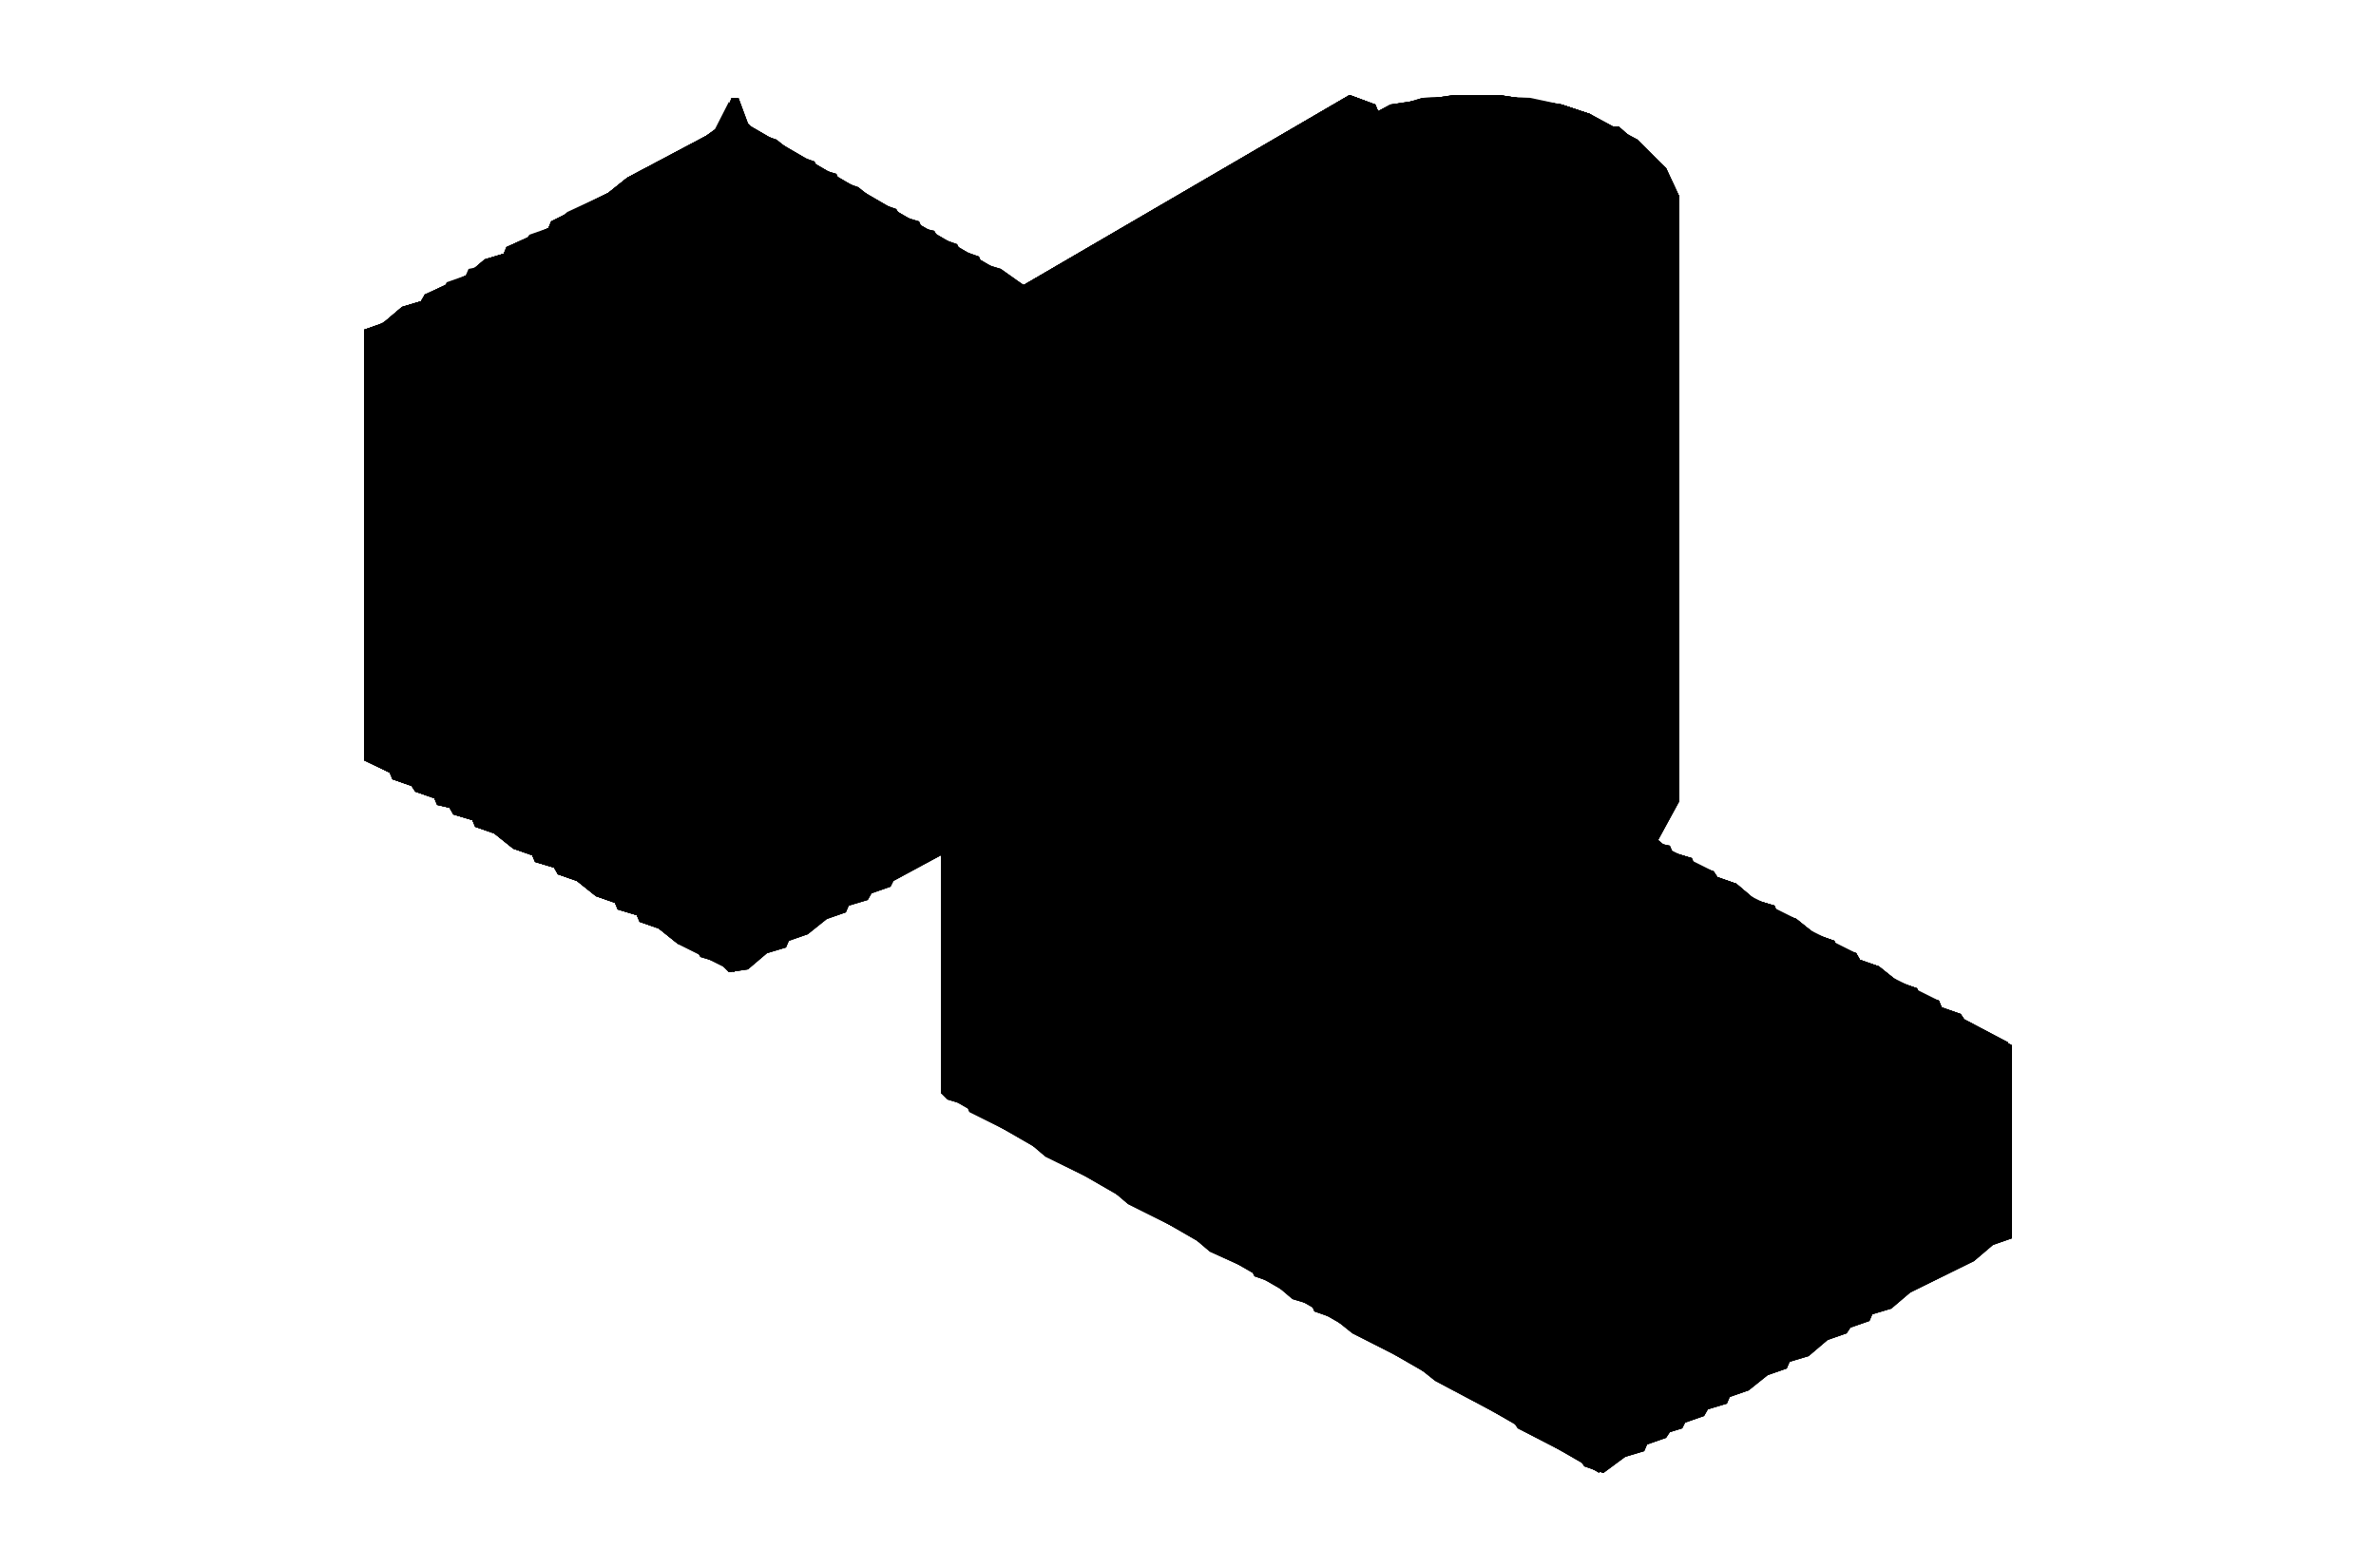
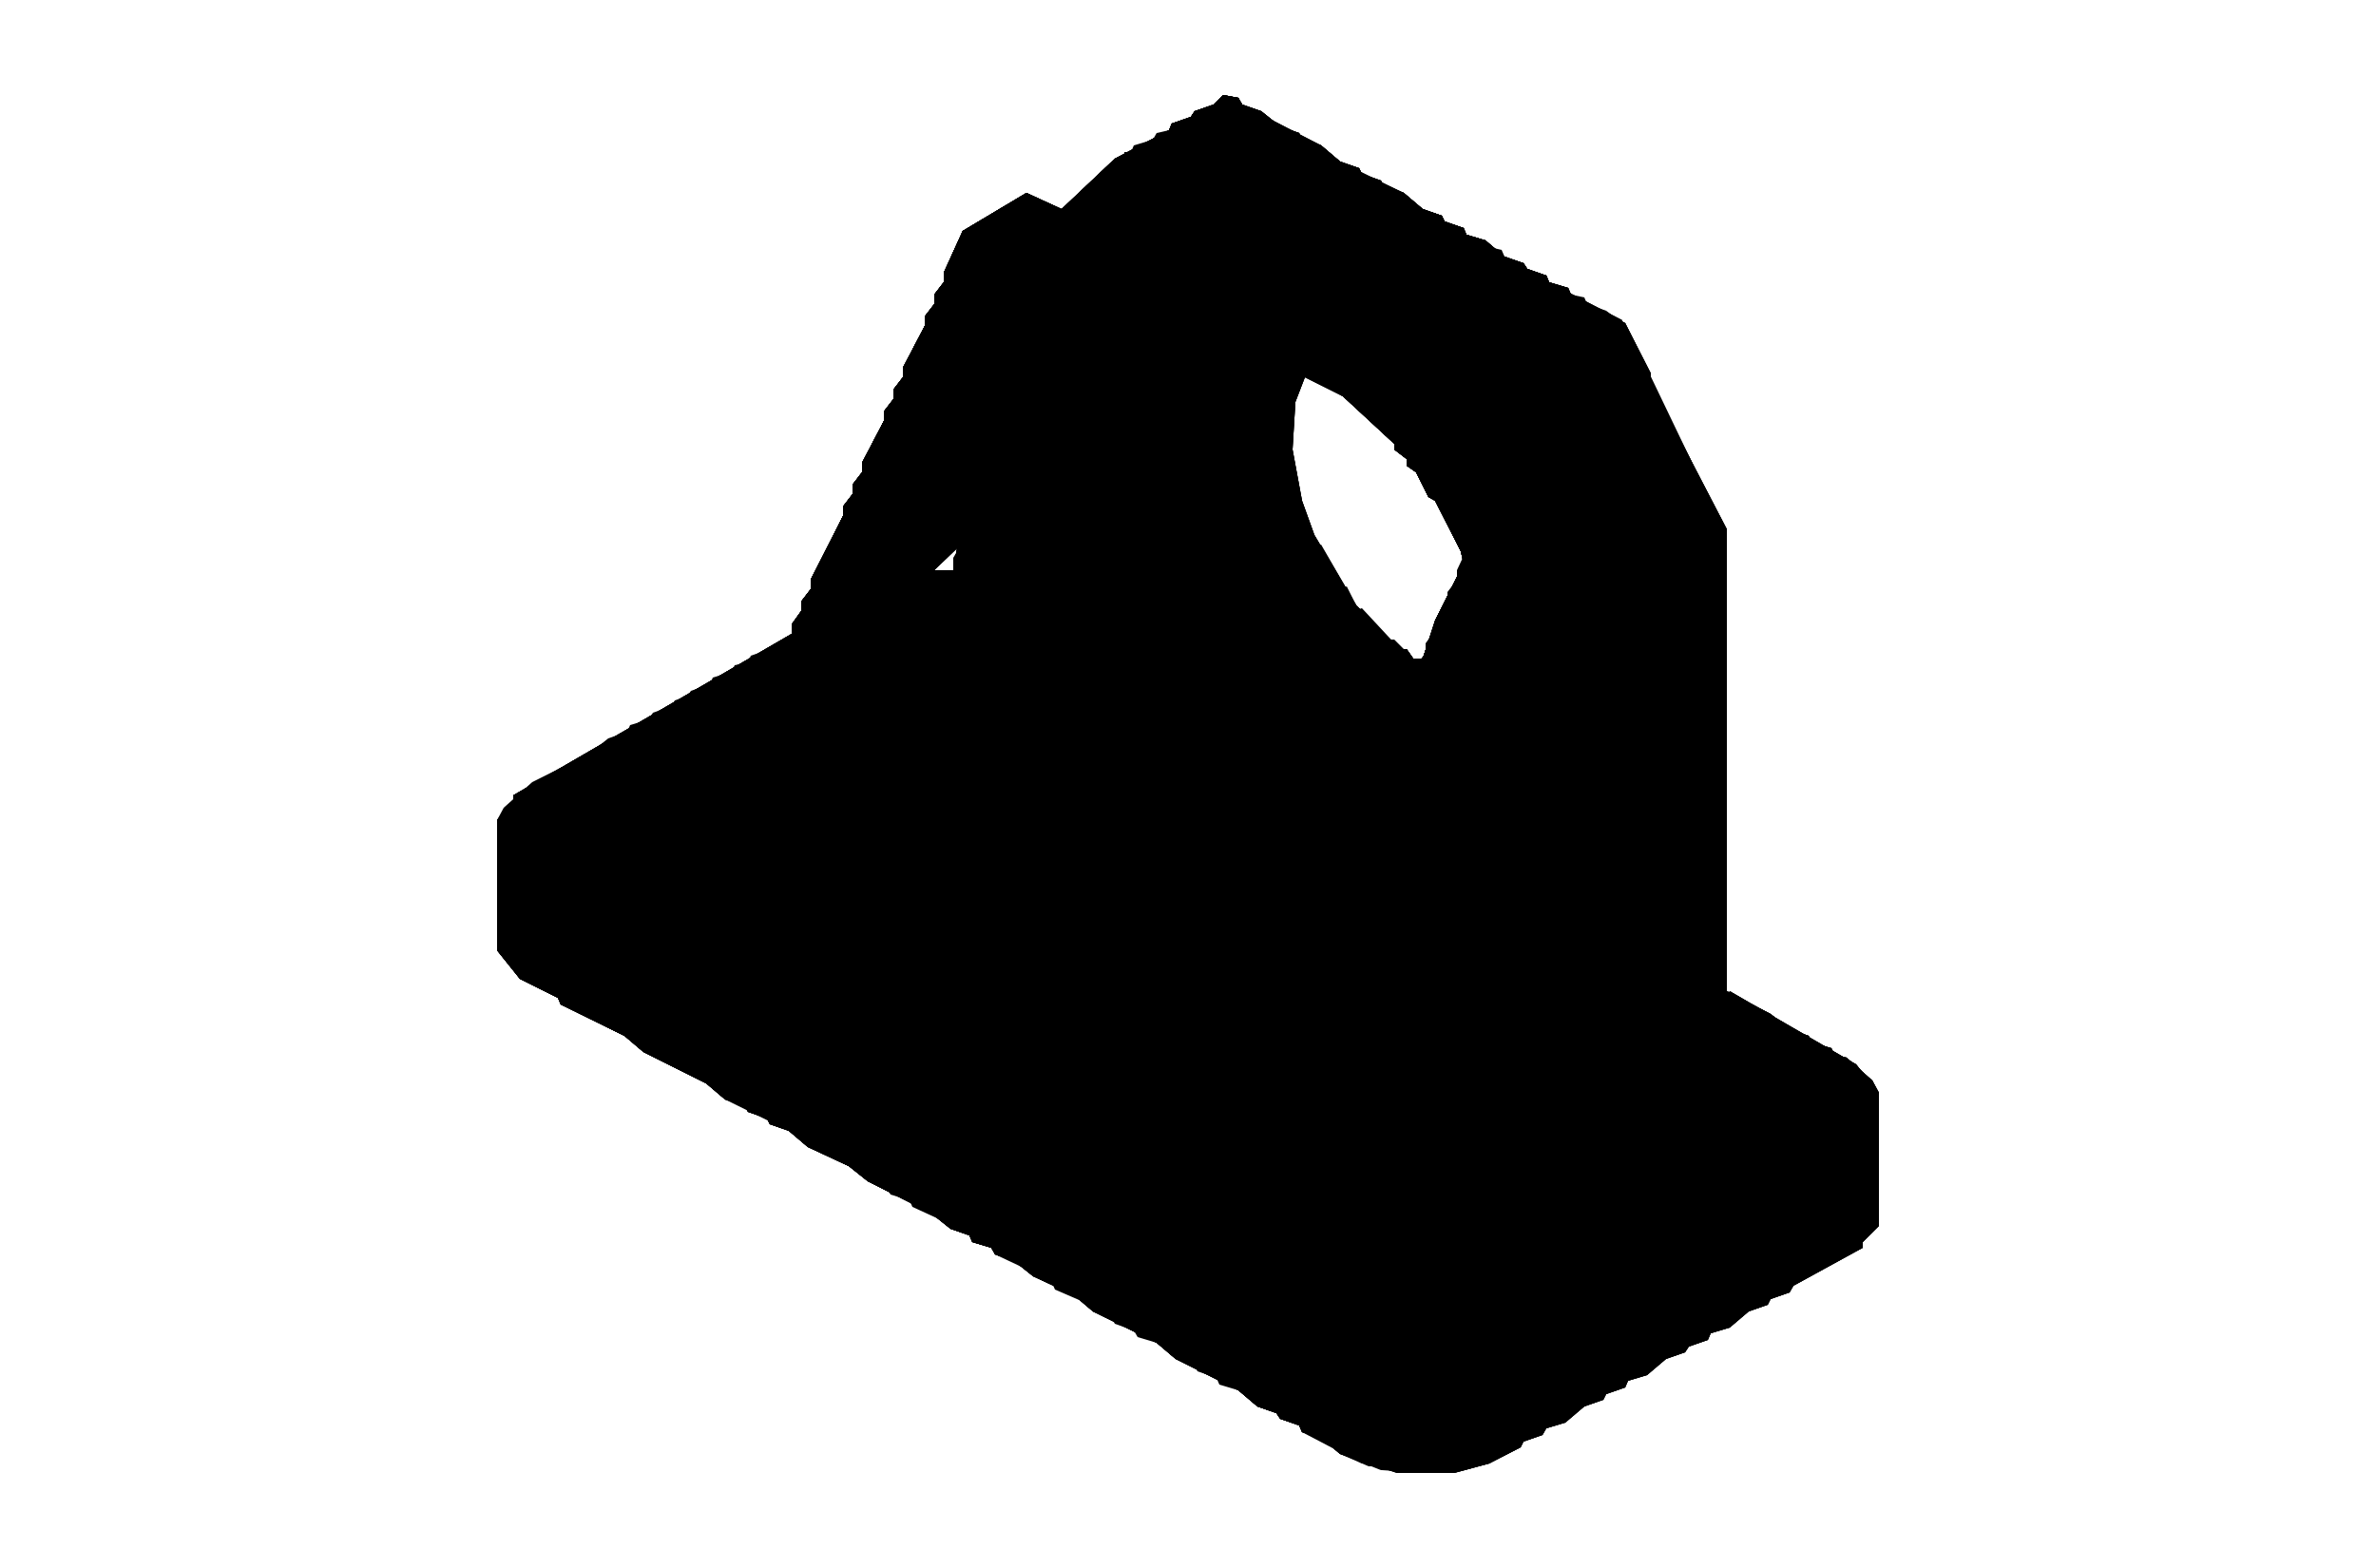
<svg xmlns="http://www.w3.org/2000/svg" viewBox="0 0 250 165">
-   <path class="art-t0" fill-rule="evenodd" d="M142 10l2.7 1 0.3 0.7 1.3-0.7 6.7-1 4.7 0 6.6 1 3 1 2 1.3 1 0 5 4.4 1.4 3 0 63.6-2.4 4.4 1.4 0.3 0.3 0.7 2 0.6 0.3 0.7 2 0.7 0.4 0.6 2 0.7 2 1.7 2 0.6 0.3 0.7 2 0.7 2 1.6 2 0.7 0.3 0.7 2 0.6 0.4 0.7 2 0.7 2 1.6 2 0.7 0.3 0.7 2 0.6 0.3 0.7 2 0.7 0.4 0.6 5 2.7 0 20.3-2 0.7-2 1.7-6.7 3.3-2 1.7-2 0.6-0.3 0.7-2 0.7-0.4 0.6-2 0.7-2 1.7-2 0.6-0.3 0.7-2 0.7-2 1.6-2 0.7-0.3 0.7-2 0.6-0.4 0.7-2 0.7-0.3 0.6-1.3 0.4-0.4 0.6-2 0.7-0.3 0.7-2 0.6-2.3 1.7-2-0.7-0.4-0.6-6.6-3.4-0.4-0.6-8.3-4.4-2-1.6-6.7-3.4-2-1.6-2-0.7-0.3-0.7-2-0.6-2-1.7-2-0.7-0.3-0.6-4.4-2-2-1.7-6.6-3.3-2-1.7-6.7-3.3-2-1.7-6-3-0.3-0.7-2-0.6-0.7-0.7 0-25-5 2.7-0.3 0.6-2 0.7-0.4 0.7-2 0.6-0.3 0.7-2 0.7-2 1.6-2 0.7-0.3 0.7-2 0.6-2 1.7-2 0.3-1-1-2-0.6-0.4-0.7-2-0.7-2-1.6-2-0.7-0.3-0.7-2-0.6-0.3-0.7-2-0.7-2-1.6-2-0.7-0.4-0.7-2-0.6-0.3-0.7-2-0.7-2-1.6-2-0.7-0.3-0.7-2-0.6-0.4-0.7-1.3-0.3-0.3-0.7-2-0.7-0.4-0.6-2-0.7-0.3-0.7-2.7-1.3 0-45.3 2-0.7 2-1.7 2-0.6 0.4-0.7 4.3-2 2-1.7 2-0.6 0.3-0.7 4.4-2 0.3-0.7 6-3 2-1.6 8.3-4.4 1.4-1 1.3-3 0.7 0 1 2.7 1 1 2 0.7 2 1.6 2 0.7 0.3 0.7 2 0.6 0.3 0.7 2 0.7 2 1.6 2 0.7 0.4 0.7 2 0.6 0.3 0.7 1.3 0.3 0.4 0.7 2 0.7 0.3 0.6 2 0.7 0.3 0.7 2 0.6 2.4 1.7z" />
-   <path class="art-t1" fill-rule="evenodd" d="M142 10l2.7 1 0.3 0.7 1.3-0.7 6.7-1 4.7 0 6.6 1 3 1 2 1.3 1 0 5 4.4 1.4 3 0 63.6-2.4 4.4 1.4 0.3 0.3 0.7 2 0.6 0.3 0.7 2 0.7 0.4 0.6 2 0.7 2 1.7 2 0.6 0.3 0.7 2 0.7 2 1.6 2 0.7 0.3 0.7 2 0.6 0.4 0.7 2 0.7 2 1.6 2 0.7 0.3 0.7 2 0.6 0.3 0.7 2 0.7 0.4 0.6 5 2.7 0 20.3-2 0.7-2 1.7-6.7 3.3-2 1.7-2 0.6-0.3 0.7-2 0.7-0.4 0.6-2 0.7-2 1.7-2 0.6-0.3 0.7-2 0.7-2 1.6-2 0.7-0.3 0.7-2 0.6-0.4 0.7-2 0.7-0.3 0.6-1.3 0.4-0.4 0.6-2 0.7-0.3 0.7-2 0.6-2.3 1.7-2-0.7-0.4-0.6-6.6-3.4-0.4-0.6-8.3-4.4-2-1.6-6.7-3.4-2-1.6-2-0.7-0.3-0.7-2-0.6-2-1.7-2-0.7-0.3-0.6-4.4-2-2-1.7-6.6-3.3-2-1.7-6.7-3.3-2-1.7-6-3-0.3-0.7-2-0.6-0.7-0.7 0-25-5 2.7-0.3 0.6-2 0.7-0.4 0.7-2 0.6-0.3 0.7-2 0.7-2 1.6-2 0.7-0.3 0.7-2 0.6-2 1.7-2 0.3-1-1-2-0.6-0.4-0.7-2-0.7-2-1.6-2-0.7-0.3-0.7-2-0.6-0.3-0.7-2-0.7-2-1.6-2-0.7-0.4-0.7-2-0.6-0.3-0.7-2-0.7-2-1.6-2-0.7-0.3-0.7-2-0.6-0.4-0.7-1.3-0.3-0.3-0.7-2-0.7-0.4-0.6-2-0.7-0.3-0.7-2.7-1.3 0-45.3 2-0.7 2-1.7 2-0.6 0.4-0.7 4.3-2 2-1.7 2-0.6 0.3-0.7 4.4-2 0.3-0.7 6-3 2-1.6 8.3-4.4 1.4-1 1.3-3 0.7 0 1 2.7 1 1 2 0.7 2 1.6 2 0.7 0.3 0.7 2 0.6 0.3 0.7 2 0.7 2 1.6 2 0.7 0.4 0.7 2 0.6 0.3 0.7 1.3 0.3 0.4 0.7 2 0.7 0.3 0.6 2 0.7 0.3 0.7 2 0.6 2.4 1.7z" />
-   <path class="art-t2" fill-rule="evenodd" d="M142 10l2.7 1 0.3 0.7 4.7-1.4 8-0.3 6.6 1 3 1 5 2.7 3 3 1.4 3 0 3.6-1.4 3-4.6 4-1.7 0.4-2 1.3-7.3 1.7-0.4-14.7-43 25 0 60 5.7-3 0.3-0.7 2-0.6 2-1.7 2-0.7 0.4-0.6 2-0.7 0.3-0.7 2-0.6 2-1.7 2-0.7 0.3-0.6 2-0.7 2-1.7 2-0.6 0.4-0.7 2-0.7 0.3-0.6 2-0.7 2-1.7 2-0.6 0.3-0.7 2-0.7 0.4-0.6 2-0.7 2-1.7 1.3-0.3 1 1 6 3 0.3 0.7 2 0.6 0.4 0.7 2 0.7 0.3 0.6 2 0.7 2 1.7 2 0.6 0.3 0.7 2 0.7 0.4 0.6 2 0.7 2 1.7 2 0.6 0.3 0.7 2 0.7 2 1.6 2 0.7 0.3 0.7 2 0.6 0.4 0.7 2 0.7 2 1.6 2 0.7 0.3 0.7 2 0.6 0.3 0.7 7 3.7 0 0.6-1.6 0.7-0.4 0.7-2 0.6-0.3 0.7-2 0.7-2 1.6-2 0.7-0.3 0.7-2 0.6-0.4 0.7-2 0.7-2 1.6-2 0.7-0.3 0.7-2 0.6-0.3 0.7-2 0.7-2 1.6-2 0.7-0.4 0.7-2 0.6-2 1.7-2 0.7-0.3 0.6-2 0.7-0.3 0.7-6.4 3.3 0 20-69.3-40 0-42.3-4-2.4 0.3-2 1.4-1.6 2.3 0.3 0-22-21.7 12.3 0 45-6-3-2-1.6-2-0.7-0.3-0.7-2-0.6-0.3-0.7-2-0.7-2-1.6-2-0.7-0.4-0.7-2-0.6-0.3-0.7-2-0.7-2-1.6-2-0.7-0.3-0.7-2-0.6-0.4-0.7-1.3-0.3-0.3-0.7-2-0.7-0.4-0.6-2-0.7-0.3-0.7-2.7-1.3 0-45.3 2-0.7 2-1.7 2-0.6 0.4-0.7 4.3-2 2-1.7 2-0.6 0.3-0.7 4.4-2 0.3-0.7 6-3 2-1.6 8.3-4.4 1.4-1 1.3-3 0.7 1 2 13.4 0 1-2.4 0.3 0 10.3 1 0 1.4-0.6 0-10 2-0.7 1.6-1.7-0.3-2.6-4-7.4 28.7 16.7zM140.3 52.7l2 0 2.7 2 0.7 4.6-1 4-2 3.7-3 3.3-4.4 2-2.6-0.3-1.4-1.3-1-3 1-6 3-5 3.4-3zM161.7 101.3l-4 1-2.4 1.4-2 2.6 0 2.4 2 2.6 2.4 1.4 3.6 1 2.7 0 0-12.4z" />
-   <path class="art-t3" fill-rule="evenodd" d="M142 10l2.7 1 0.3 0.7 4.7-1.4 8-0.3 6.6 1 3 1 5 2.7 3 3 1.4 3 0 3.6-1.4 3-4.6 4-1.7 0.4-2 1.3-7.3 1.7-0.4-14.7-43 25 0 60 5.7-3 0.3-0.7 2-0.6 2-1.7 2-0.7 0.4-0.6 2-0.7 0.3-0.7 2-0.6 2-1.7 2-0.7 0.3-0.6 2-0.7 2-1.7 2-0.6 0.4-0.7 2-0.7 0.3-0.6 2-0.7 2-1.7 2-0.6 0.3-0.7 2-0.7 0.4-0.6 2-0.7 2-1.7 1.3-0.3 1 1 6 3 0.3 0.7 2 0.6 0.4 0.7 2 0.7 0.3 0.6 2 0.7 2 1.7 2 0.6 0.3 0.7 2 0.7 0.4 0.6 2 0.7 2 1.7 2 0.6 0.3 0.7 2 0.7 2 1.6 2 0.7 0.3 0.7 2 0.6 0.4 0.7 2 0.7 2 1.6 2 0.7 0.3 0.7 2 0.6 0.3 0.7 7 3.7 0 0.6-1.6 0.7-0.4 0.7-2 0.6-0.3 0.7-2 0.7-2 1.6-2 0.7-0.3 0.7-2 0.6-0.4 0.7-2 0.7-2 1.6-2 0.7-0.3 0.7-2 0.6-0.3 0.7-2 0.7-2 1.6-2 0.7-0.4 0.7-2 0.6-2 1.7-2 0.7-0.3 0.6-2 0.7-0.3 0.7-6.4 3.3 0 20-69.3-40 0-42.3-4-2.4 0.3-2 1.4-1.6 2.3 0.3 0-22-21.7 12.3 0 45-6-3-2-1.6-2-0.7-0.3-0.7-2-0.6-0.3-0.7-2-0.7-2-1.6-2-0.7-0.4-0.7-2-0.6-0.3-0.7-2-0.7-2-1.6-2-0.7-0.3-0.7-2-0.6-0.4-0.7-1.3-0.3-0.3-0.7-2-0.7-0.4-0.6-2-0.7-0.3-0.7-2.7-1.3 0-45.3 2-0.7 2-1.7 2-0.6 0.4-0.7 4.3-2 2-1.7 2-0.6 0.3-0.7 4.4-2 0.3-0.7 6-3 2-1.6 8.3-4.4 1.4-1 1.3-3 0.3 15.7-1 0 0 10.3 2 0 1.4-0.6 0-10 2-0.7 1.6-1.7-0.3-2.6-4-7.4 28.7 16.7zM140.3 52.7l2.7 1 2.3 2 0.4 3.6-1 4-2 3.7-3 3.3-3 1.7-3 0.3-0.4-0.6-1.3-0.4-1.3-2-0.4-3.3 1-4.3 3-5 3.4-3zM161.7 101.3l-4 1-3.7 2.7-0.7 1.3 0 2.4 0.7 1.3 2.3 2 3.4 1.3 8.3 0 0-11.6z" />
-   <path class="art-t4" fill-rule="evenodd" d="M142 10l2.7 1 0.3 0.7 4.7-1.4 8-0.3 6.6 1 3 1 5 2.7 3 3 1.4 3 0 3.6-1.4 3-4.6 4-1.7 0.4-2 1.3-7.3 1.7-0.4-14.7-43 25 0 60 5.7-3 0.3-0.7 2-0.6 2-1.7 2-0.7 0.4-0.6 2-0.7 0.3-0.7 2-0.6 2-1.7 2-0.7 0.3-0.6 2-0.7 2-1.7 2-0.6 0.4-0.7 2-0.7 0.3-0.6 2-0.7 2-1.7 2-0.6 0.3-0.7 2-0.7 0.4-0.6 2-0.7 2-1.7 1.3-0.3 1 1 6 3 0.3 0.7 2 0.6 0.4 0.7 2 0.7 0.3 0.6 2 0.7 2 1.7 2 0.6 0.3 0.7 2 0.7 0.4 0.6 2 0.7 2 1.7 2 0.6 0.3 0.7 2 0.7 2 1.6 2 0.7 0.3 0.7 2 0.6 0.4 0.7 2 0.7 2 1.6 2 0.7 0.3 0.7 2 0.6 0.3 0.7 7 3.7 0 0.6-1.6 0.7-0.4 0.7-2 0.6-0.3 0.7-2 0.7-2 1.6-2 0.7-0.3 0.7-2 0.6-0.4 0.7-2 0.7-2 1.6-2 0.7-0.3 0.7-2 0.6-0.3 0.7-2 0.7-2 1.6-2 0.7-0.4 0.7-2 0.6-2 1.7-2 0.7-0.3 0.6-2 0.7-0.3 0.7-6.4 3.3 0 20-69.3-40 0-43-4-2.3 0.7-2 1-1 1.3 0 1 0.6 0-22.3-21.7 12.3 0 45-6-3-2-1.6-2-0.7-0.3-0.7-2-0.6-0.3-0.7-2-0.7-2-1.6-2-0.7-0.4-0.7-2-0.6-0.3-0.7-2-0.7-2-1.6-2-0.7-0.3-0.7-2-0.6-0.4-0.7-1.3-0.3-0.3-0.7-2-0.7-0.4-0.6-2-0.7-0.3-0.7-2.7-1.3 0-45.3 2-0.7 2-1.7 2-0.6 0.4-0.7 4.3-2 2-1.7 2-0.6 0.3-0.7 4.4-2 0.3-0.7 6-3 2-1.6 8.3-4.4 1.4-1 1.3-3 0.3 0.4-2.3 13.6 0 1.4 0.7 0 0 10.3 0.6 0.3 2 0 1.4-0.6 0-10 2-0.7 1.6-1.7-0.3-2.6-4-7.4 28.7 16.7zM137.7 53.7l8 4.3 0 1.3-1 4-3 5-3 2.7-3.7 1.3-4-2.3-0.7-4 0.7-3.3 1.7-3.7 1.6-1.7 0-0.6zM161.7 101.3l-4 1-3.7 2.7-0.7 1.3 0 2.4 0.7 1.3 2.3 2 5 1.7 5.4 0 3-0.7 0.3-10.7-3.7-1z" />
-   <path class="art-t5" fill-rule="evenodd" d="M142 10l2.7 1 0.3 0.7 1.3-0.7 6.7-1 8 0.3 3.3 0.7 3 1 2 1.3 1 0 5 4.4 1.4 3-0.4 4.6-1 2-4.6 4-1.7 0.4-2 1.3-7.3 1.7-0.4-14.7-1.6 1.3-2 0.7-0.4 0.7-2 0.6-0.3 0.7-1.3 0.3-0.4 0.7-2 0.7-0.3 0.6-2 0.7-0.3 0.7-2 0.6-2 1.7-6.7 3.3-2 1.7-6.7 3.3-2 1.7-4.3 2-2 1.7-2 0.6-0.3 0.7-17.7-10 0 10-21.3 12.3-1 0-0.4-0.6-2-0.7-0.3-0.7-2-0.6-2-1.7-2-0.7-0.3-0.6-2-0.7-2-1.7-2-0.6-0.4-0.7-2-0.7-0.3-0.6-2-0.7-2-1.7-2-0.6-0.3-0.7-2-0.7-0.4-0.6-2-0.7-0.3-0.7-1.3-0.3-0.4-0.7-2-0.6-0.3-0.7-5.7-3 3.7-2 0.3-0.7 2-0.6 0.4-0.7 2-0.7 0.3-0.6 2-0.7 0.3-0.7 1.4-0.3 0.3-0.7 2-0.6 0.3-0.7 2-0.7 0.4-0.6 2-0.7 2-1.7 4.3-2 2-1.6 8.3-4.4 1.4-1 1.3-3 0.3 0.4-2.3 13.6 0 11.4 1.3 0.6 2 0 1.4-0.6 0-10 2-0.7 1.6-1.7-0.3-2.6-4-7.4 28.7 16.7zM136.3 54.7l9 5-0.6 3.6-2 3.7-3 3.3-3 1.7-6-3.3-0.4-1 1-6 2-3.7zM96.7 66.7l2.3 1.3 0 4-4-2.3 0.7-2zM159.3 80l6 3 2 1.7 2 0.6 0.4 0.7 2 0.7 0.3 0.6 2 0.7 0.3 0.7 6 3 0.4 0.6 2 0.7 0.3 0.7 6 3 0.3 0.6 6 3 0.4 0.7 2 0.7 0.3 0.6 6 3 0.3 0.7 2 0.7 0.4 0.6 4.6 2.4 0 0.6-6.3 3.4-2 1.6-2 0.7-0.3 0.7-2 0.6-0.4 0.7-2 0.7-2 1.6-2 0.7-0.3 0.7-2 0.6-0.3 0.7-2 0.7-0.4 0.6-3.6 1.7-0.4 0.7-2 0.6-0.3 0.7-3.7 1.7-0.3 0.6-2 0.7-0.3 0.7-2 0.6-2 1.7-2.7 1-51.3-29.7 0-0.6 0.6 0 0.4-0.7 6.6-3.3 2-1.7 6.7-3.3 2-1.7 4.3-2 0.4-0.7 8.3-4.3 0.3-0.7 8.4-4.3zM161.7 101.3l-4 1-3.7 2.7-0.7 1.3 0 2.4 2 2.6 4.4 2 7 0.4 3-0.7 2.6-1.3 1.7-1.7 0-5-1.3-1.3-4.4-2z" />
-   <path class="art-t6" fill-rule="evenodd" d="M76.7 10.7l0.3 1-1.7 4.3-2 8.3-1 0.4-1-1.4 0-2zM133.7 57.7l10.6 6-1.6 3.3-3 3.3-2.7-1.3-0.3-0.7-2-0.6-0.4-0.7-2-0.7-0.3-0.6-1.3-0.4 0.6-3.6zM96.7 66.7l2.3 1.3 0 3-3.7-2 0.4-1.3z" />
-   <path class="art-edge" d="M142 10l2.7 1 0.3 0.7 1.3-0.7 6.7-1 4.7 0 6.6 1 3 1 2 1.3 1 0 5 4.4 1.4 3 0 63.6-2.4 4.4 1.4 0.3 0.3 0.7 2 0.6 0.3 0.7 2 0.7 0.4 0.6 2 0.7 2 1.7 2 0.6 0.3 0.7 2 0.7 2 1.6 2 0.7 0.3 0.7 2 0.6 0.4 0.7 2 0.7 2 1.6 2 0.7 0.3 0.7 2 0.6 0.3 0.7 2 0.7 0.4 0.6 5 2.7 0 20.3-2 0.7-2 1.7-6.7 3.3-2 1.7-2 0.6-0.3 0.7-2 0.7-0.4 0.6-2 0.7-2 1.7-2 0.6-0.3 0.7-2 0.7-2 1.6-2 0.7-0.3 0.7-2 0.6-0.4 0.7-2 0.7-0.3 0.6-1.3 0.4-0.4 0.6-2 0.7-0.3 0.7-2 0.6-2.3 1.7-2-0.7-0.4-0.6-6.6-3.4-0.4-0.6-8.3-4.4-2-1.6-6.7-3.4-2-1.6-2-0.7-0.3-0.7-2-0.6-2-1.7-2-0.7-0.3-0.6-4.4-2-2-1.7-6.6-3.3-2-1.7-6.7-3.3-2-1.7-6-3-0.3-0.7-2-0.6-0.7-0.7 0-25-5 2.7-0.3 0.6-2 0.7-0.4 0.7-2 0.6-0.3 0.7-2 0.7-2 1.6-2 0.7-0.3 0.7-2 0.6-2 1.7-2 0.3-1-1-2-0.6-0.4-0.7-2-0.7-2-1.6-2-0.7-0.3-0.7-2-0.6-0.3-0.7-2-0.7-2-1.6-2-0.7-0.4-0.7-2-0.6-0.3-0.7-2-0.7-2-1.6-2-0.7-0.3-0.7-2-0.6-0.4-0.7-1.3-0.3-0.3-0.7-2-0.7-0.4-0.6-2-0.7-0.3-0.7-2.7-1.3 0-45.3 2-0.7 2-1.7 2-0.6 0.4-0.7 4.3-2 2-1.7 2-0.6 0.3-0.7 4.4-2 0.3-0.7 6-3 2-1.6 8.3-4.4 1.4-1 1.3-3 0.7 0 1 2.7 1 1 2 0.7 2 1.6 2 0.7 0.3 0.7 2 0.6 0.3 0.7 2 0.7 2 1.6 2 0.7 0.4 0.7 2 0.6 0.3 0.7 1.3 0.3 0.4 0.7 2 0.7 0.3 0.6 2 0.7 0.3 0.7 2 0.6 2.4 1.7z" />
+   <path class="art-t0" fill-rule="evenodd" d="M128.7 10l1.6 0.3 0.4 0.7 2 0.7 2 1.6 2 0.7 0.3 0.7 2 0.6 2 1.7 2 0.7 0.3 0.6 2 0.7 0.4 0.7 2 0.6 2 1.7 2 0.7 0.3 0.6 2 0.7 0.3 0.7 2 0.6 2 1.7 2 0.7 0.4 0.6 2 0.7 0.3 0.7 2 0.6 0.3 0.7 5.7 3 2.7 5.3 0 1 8 15.4 0 48.6 4.6 2.4 2 1.6 2 0.7 0.4 0.7 2 0.6 0.3 0.7 1.3 0.3 2.7 2.4 0.7 1.3 0 14-1.7 1.7 0 0.6-7.3 4-0.4 0.7-2 0.7-0.3 0.6-2 0.7-2 1.7-2 0.6-0.3 0.7-2 0.7-0.4 0.6-2 0.7-2 1.7-2 0.6-0.3 0.7-2 0.7-0.3 0.6-2 0.7-2 1.7-2 0.6-0.4 0.7-2 0.7-0.3 0.6-3.3 1.7-3.7 1-6 0-6-2-2-1.7-2-0.6-0.3-0.7-2-0.7-0.4-0.6-2-0.7-2-1.7-6.6-3.3-2-1.7-6.7-3.3-2-1.7-4.3-2-2-1.6-2-0.7-0.4-0.7-2-0.6-0.3-0.7-2-0.7-2-1.6-6.7-3.4-2-1.6-4.3-2-2-1.7-2-0.7-0.3-0.6-2-0.7-0.4-0.7-2-0.6-2-1.7-6.6-3.3-2-1.7-6.7-3.3-0.3-0.7-4-2-2.4-3 0-13.7 1.7-2 0-0.6 29.3-17 0-1 1-1.4 0-1 1-1.3 0-1 3.4-6.7 0-1 1-1.3 0-1 1-1.3 0-1 2.3-4.4 0-1 1-1.3 0-1 1-1.3 0-1 2.3-4.4 0-1 1-1.3 0-1 1-1.3 0-1 2-4.4 6.7-4 3.7 1.7 5.6-5.3 5.7-3 0.3-0.7 2-0.7 0.4-0.6 2-0.7zM137.3 39.7l-1 2.6-0.3 5 1 5.4 1.3 3.6 4.4 7.4 4.6 4.6 0.7 0 0.7 1 1 0 1.3-4 3-6-0.3-1.3-2.7-5.3-0.7-0.4-1.3-2.6-1-0.7 0-0.7-1.3-1 0-0.6-5.4-5zM100.7 57.7l-2.4 2.3 2 0z" />
+   <path class="art-t1" fill-rule="evenodd" d="M128.7 10l1.6 0.3 0.4 0.7 2 0.7 2 1.6 2 0.7 0.3 0.7 2 0.6 2 1.7 2 0.7 0.3 0.6 2 0.7 0.4 0.7 2 0.6 2 1.7 2 0.7 0.3 0.6 2 0.7 0.3 0.7 2 0.6 2 1.7 2 0.7 0.4 0.6 2 0.7 0.3 0.7 2 0.6 0.3 0.7 5.7 3 2.7 5.3 0 1 8 15.4 0 48.6 4.6 2.4 2 1.6 2 0.7 0.4 0.7 2 0.6 0.3 0.7 1.3 0.3 2.7 2.4 0.7 1.3 0 14-1.7 1.7 0 0.6-7.3 4-0.4 0.7-2 0.7-0.3 0.6-2 0.7-2 1.7-2 0.6-0.3 0.7-2 0.7-0.4 0.6-2 0.7-2 1.7-2 0.6-0.3 0.7-2 0.7-0.3 0.6-2 0.7-2 1.7-2 0.6-0.4 0.7-2 0.7-0.3 0.6-3.3 1.7-3.7 1-6 0-6-2-2-1.7-2-0.6-0.3-0.7-2-0.7-0.4-0.6-2-0.7-2-1.7-6.6-3.3-2-1.7-6.7-3.3-2-1.7-4.3-2-2-1.6-2-0.7-0.4-0.7-2-0.6-0.3-0.7-2-0.7-2-1.6-6.7-3.4-2-1.6-4.3-2-2-1.7-2-0.7-0.3-0.6-2-0.7-0.4-0.7-2-0.6-2-1.7-6.6-3.3-2-1.7-6.7-3.3-0.3-0.7-4-2-2.4-3 0-13.7 1.7-2 0-0.6 29.3-17 0-1 1-1.4 0-1 1-1.3 0-1 3.4-6.7 0-1 1-1.3 0-1 1-1.3 0-1 2.3-4.4 0-1 1-1.3 0-1 1-1.3 0-1 2.3-4.4 0-1 1-1.3 0-1 1-1.3 0-1 2-4.4 6.7-4 3.7 1.7 5.6-5.3 5.7-3 0.3-0.7 2-0.7 0.4-0.6 2-0.7zM137.3 39.7l-1 2.6-0.3 5 1 5.4 1.3 3.6 4.4 7.4 4.6 4.6 0.7 0 0.7 1 1 0 1.3-4 3-6-0.3-1.3-2.7-5.3-0.7-0.4-1.3-2.6-1-0.7 0-0.7-1.3-1 0-0.6-5.4-5zM100.7 57.7l-2.4 2.3 2 0z" />
+   <path class="art-t2" fill-rule="evenodd" d="M128.7 10l1.6 0.3 0.4 0.7 2 0.7 2 1.6 2 0.7 0.3 0.7 2 0.6 2 1.7 2 0.7 0.3 0.6 2 0.7 0.4 0.7 2 0.6 2 1.7 2 0.7 0.3 0.6 2 0.7 0.3 0.7 2 0.6 2 1.7 2 0.7 0.4 0.6 2 0.7 0.3 0.7 2 0.6 0.3 0.7 5.7 3 10.7 22.3-11 6.4 0 49.6 10.6-6 0.7-2 13.3 7.7 2.4 3 0 2.7-0.7 1.3-2.7 2.3-4.3 2-2 1.7-6.7 3.3-0.3 0.7-8.3 4.3-0.4 0.7-6 3-0.3 0.7-2 0.6-0.3 0.7-3.7 1.7-0.3 0.6-3.4 1.7-6.3 1 0 11-4.7-0.3-4.3-1.7-2-1.7-2-0.6-0.3-0.7-2-0.7-0.4-0.6-2-0.7-2-1.7-6.6-3.3-2-1.7-6.7-3.3-2-1.7-4.3-2-2-1.6-2-0.7-0.4-0.7-2-0.6-0.3-0.7-2-0.7-2-1.6-6.7-3.4-2-1.6-4.3-2-2-1.7-2-0.7-0.3-0.6-2-0.7-0.4-0.7-2-0.6-2-1.7-6.6-3.3-2-1.7-6.7-3.3-0.3-0.7-4-2-2.4-3 0-13.7 1.7-2 0-0.6 29.3-17 0-1 1-1.4 0-1 1-1.3 0-1 3.4-6.7 0-1 1-1.3 0-1 1-1.3 0-1 2.3-4.4 0-1 1-1.3 0-1 1-1.3 0-1 2.3-4.4 0-1 1-1.3 0-1 1-1.3 0-1 2-4.4 6.7-4 3.7 1.7 5.6-5.3 5.7-3 0.3-0.7 2-0.7 0.4-0.6 2-0.7zM116.7 21l-1.7 2 0 1.7-1.3 0.3-0.4 0.7-2 0.6-0.3 0.7-1.3 0.3-1.7 1.4 0 1-2.3 4.3 0 1-1 1.3 0 1-1 1.4-2 5.6-1.4 2 0 1-1 1.4-2 5.6-1.3 2 0 1-1 1.4-2 5.6-1.3 2 0 1-1 1.4 0 1-1 1.3-2 5.7-1.4 2 0 1-3 6 0 1-2.3 4.3-0.3 9.3 34.6-20 0-9 1 0.4 0.4-0.7 3-1.3-0.7-3.7-2-0.3-1.7 1.3 0-40.3 0.7 0.3 3.7-2.3-0.4-3.4zM121.7 23.3l-0.4 1 0.7 0zM129.3 38l-4.3 2 0 0.7-2.3 2.6-1 3.7 0.3 9 3 8.7 6.3-3.7-2.3-5.7-1.3-7.6 0.6-6.4 1.7-3zM135.7 39.3l-3.4 3.4-1 3.3 0 5.7 1.7 6.3 1 2 0.7 0 0.3-0.7 4-2 3.7 6.4 4.6 4.6 0.7 0 0.7 1 1 0 1.3-4 3-6-0.3-1.3-2.7-5.3-0.7-0.4-1.3-2.6-1-0.7 0-0.7-1.3-1 0-0.6-5.4-5-4-2.4zM155.7 43.3l-1.4 1-0.6 2 0.6 3 4.4-2.3-0.7-1.3 0-2zM160.3 45.7l-0.3 1 1 0zM168.7 55.7l-0.4 0.6-4.3 2-2 1.7 0 1-1.3 2 0 1-1 1.3-2 5.7-1.4 2 0 1-1 1.3 0 1-1 1.4-2 5.6-1.3 2 0 1-1 1.4-2 5.6-1.3 2 0 1-1 1.4-2 5.6-1.4 2 0 1-4 8.4 0 1-3.3 6.6-0.3 9 3.6-1.6 0.4-0.7 3.6-1.7 0.4-0.6 2-0.7 0.3-0.7 2-0.6 2.7-2 0.6 0 0 1.3 0.7 1.3 0.7 0 0.3-0.6 3-1.7 6-1 0-5.7 8.3-4.6 0-56zM103 56.3l2.3 0 2 1.7 0 6-1.3 3-3 3.7-3.3 1.6-2 0-2-1.6-0.4-1 0.4-5.4 2.3-4.3 2.3 0 0.4-2.3zM121.7 68.3l-0.4 1 0.7-0.3zM157.7 87.3l3 1 1 2 0 3.4-1 3.3-1.7 2 0 0.7-3.7 3.3-2 0.7-2.3-0.4-1.7-2.3 0-4 1-3 1.4-2.3 2.3-2.4 0.3 2 0.4-2.6zM159.3 124.7l-3 1-1.3 1.3 0 1 6 1 0-4.3z" />
+   <path class="art-t3" fill-rule="evenodd" d="M128.7 10l1.6 0.3 0.4 0.7 8.3 4.3 2 1.7 2 0.7 0.3 0.6 4.4 2 2 1.7 2 0.7 0.3 0.6 2 0.7 0.3 0.7 2 0.6 2 1.7 2 0.7 0.4 0.6 2 0.7 0.3 0.7 7.7 4-0.4 0.6-1.3 0.4-0.3 0.6-2 0.7-0.4 0.7-2 0.6-0.3 0.7-4.3 2.3 6.6 13.7 2 0.7 1 1-5.3 2.6-2 1.7 0 1-1.3 2 0 1-1 1.3-2 5.7-1.4 2 0 1-1 1.3 0 1-1 1.4-2 5.6-1.3 2 0 1-1 1.4-2 5.6-1.3 2 0 1-1 1.4-2 5.6-1.4 2 0 1-4 8.4 0 1-3.3 6.6-0.3 9 3.6-1.6 0.4-0.7 3.6-1.7 0.4-0.6 2-0.7 0.3-0.7 2-0.6 2.7-2 0.6 0 0.7 2.6 4-2.3 2.3-0.7 5-0.3 2.7 0.7 0-5.7-3.7-0.3 0-0.7 8-4.3 0-51.4 1.4 2 0 50 10.6-6 0.7-2 13.3 7.7 2.4 3 0 2.7-0.7 1.3-2.7 2.3-4.3 2-2 1.7-6.7 3.3-0.3 0.7-8.3 4.3-0.4 0.7-6 3-0.3 0.7-2 0.6-0.3 0.7-3.7 1.7-0.3 0.6-6 2.4-5 0.3-3.4-0.7 0 11-1.3 0-3-1.3-2-1.7-2-0.6-0.3-0.7-2-0.7-0.4-0.6-2-0.7-2-1.7-6.6-3.3-2-1.7-6.7-3.3-2-1.7-4.3-2-2-1.6-2-0.7-0.4-0.7-2-0.6-0.3-0.7-2-0.7-2-1.6-6.7-3.4-2-1.6-4.3-2-2-1.7-2-0.7-0.3-0.6-2-0.7-0.4-0.7-2-0.6-2-1.7-6.6-3.3-2-1.7-6.7-3.3-0.3-0.7-4-2-2.4-3 0-13.7 1.7-2 0-0.6 29.3-17 0-1 1-1.4 0-1 1-1.3 0-1 3.4-6.7 0-1 1-1.3 0-1 1-1.3 0-1 2.3-4.4 0-1 1-1.3 0-1 1-1.3 0-1 2.3-4.4 0-1 1-1.3 0-1 1-1.3 0-1 2-4.4 6.7-4 3.7 1.7 5.6-5.3 5.7-3 0.3-0.7 2-0.7 0.4-0.6 2-0.7zM116.7 21l-1.7 2 0 1.7-1.3 0.3-0.4 0.7-2 0.6-0.3 0.7-1.3 0.3-1.7 1.4 0 1-2.3 4.3 0 1-1 1.3 0 1-1 1.4-2 5.6-1.4 2 0 1-1 1.4-2 5.6-1.3 2 0 1-1 1.4-2 5.6-1.3 2 0 1-1 1.4 0 1-1 1.3-2 5.7-1.4 2 0 1-3 6 0 1-2.3 4.3-0.3 9.3 2.6-1.3 0.4-0.7 2-0.6 0.3-0.7 1.3-0.3 0.4-0.7 2-0.7 0.3-0.6 2-0.7 0.3-0.7 2-0.6 2-1.7 2-0.7 0.4-0.6 2-0.7 0.3-0.7 2-0.6 2-1.7 2-0.7 0.3-0.6 2-0.7 2-1.7 3.7-1.6 0.3-9.4 0.7 1.7 0.7 0.3 0.3-0.6 3.3-1.7-1-2.3-0.3-2.7-2-0.3-1.7 1.3 0-40.3 0.7 0.6 0 1 1 0 0.3-0.6 3-1.4 0-1-1-1.6 0-2.4zM121.7 23.3l-0.4 1.4 0.7 0.6 0.7-0.6zM129.3 38l-4.3 2 0 0.7-2.3 2.6-1 3.7 0 7 1 4.7 2 4.3 0 1 1.6 3.3 1.4 1.4 0.3 1.3 6.7-3.3-4.7-8.4-2-7.3-0.3-5.3 0.6-4.4 1.7-3zM135.7 39.3l-3.4 3.4-1 3.3 0.4 7.7 2.3 6.6 1 1 1.3 3 1 0 4.4-2.6 1 2 4.6 4.6 0.7 0 0.7 1 1 0 1.3-4 3-6-0.3-1.3-2.7-5.3-0.7-0.4-1.3-2.6-1-0.7 0-0.7-1.3-1 0-0.6-5.4-5-4-2.4zM155.7 43.3l-1.4 1-0.6 2 1.3 4.7 4.3-2.3-1.3-3 0-2zM160.3 45.7l-0.3 1 1 1 0.3-0.7zM103 56.3l1.3 0 0.4 0.7 2.6 1.3 0 5.7-1.3 3-3 3.7-3.3 1.6-2 0-2-1.6-0.4-1 0.4-5.4 2.3-4.3 2.3 0 0.4-2.3zM121.7 68.3l-0.4 1 0.4 0.7 0.6 0 0-1zM157.7 87.3l3.6 2 0.4 1 0 3.4-1 3.3-1.7 2 0 0.7-2.7 2.6-3 1.4-2-0.4-1.3-1-0.7-1.3 0.4-5.3 2-4 2.3-2.4 0.3 2 0.4-2.6zM159.3 124.7l-3 1-1.3 1.3 0 1 4.3 1 4-0.3 0-3.7z" />
+   <path class="art-t4" fill-rule="evenodd" d="M128.7 10l1.6 0.3 0.4 0.7 8.3 4.3 2 1.7 2 0.7 0.3 0.6 4.4 2 2 1.7 2 0.7 0.3 0.6 2 0.7 0.3 0.7 2 0.6 2 1.7 2 0.7 0.4 0.6 2 0.7 0.3 0.7 7.7 4-0.4 0.6-1.3 0.4-0.3 0.6-2 0.7-0.4 0.7-2 0.6-0.3 0.7-4.3 2.3 6.6 13.7 2 0.7 1 1-5.3 2.6-2 1.7 0 1-1.3 2 0 1-1 1.3-2 5.7-1.4 2 0 1-1 1.3 0 1-1 1.4-2 5.6-1.3 2 0 1-1 1.4-2 5.6-1.3 2 0 1-1 1.4-2 5.6-1.4 2 0 1-4 8.4 0 1-3.3 6.6-0.3 9 3.6-1.6 0.4-0.7 3.6-1.7 0.4-0.6 2-0.7 0.3-0.7 2-0.6 2.7-2 0.6 0 0.7 2.6 4-2.3 2.3-0.7 5-0.3 4.7 1 0-5.7-2.7-0.6-3 0 0-0.7 8-4.3 0-51.4 1.4 2 0 50 10.6-6 0.7-2 13.3 7.7 2.4 3 0 2.7-0.7 1.3-2.7 2.3-4.3 2-2 1.7-6.7 3.3-0.3 0.7-8.3 4.3-0.4 0.7-6 3-0.3 0.7-2 0.6-0.3 0.7-3.7 1.7-0.3 0.6-3.4 1.7-5.3 1-5-0.3-2.7-1 0 11.3-6.3-3.3-0.3-0.7-2-0.7-0.4-0.6-2-0.7-2-1.7-2-0.6-0.3-0.7-2-0.7-0.3-0.6-2-0.7-2-1.7-2-0.6-0.4-0.7-2-0.7-0.3-0.6-2-0.7-0.3-0.7-3.7-1.6-0.3-0.7-2-0.7-0.4-0.6-3.6-1.7-0.4-0.7-2-0.6-0.3-0.7-2-0.7-0.3-0.6-3.7-1.7-0.3-0.7-2-0.6-0.4-0.7-2-0.7-2-1.6-4.3-2-2-1.7-6.7-3.3-2-1.7-6.6-3.3-2-1.7-6.7-3.3-0.3-0.7-4-2-2.4-3 0-13.7 1.7-2 0-0.6 29.3-17 0-1 1-1.4 0-1 1-1.3 0-1 3.4-6.7 0-1 1-1.3 0-1 1-1.3 0-1 2.3-4.4 0-1 1-1.3 0-1 1-1.3 0-1 2.3-4.4 0-1 1-1.3 0-1 1-1.3 0-1 2-4.4 6.7-4 3.7 1.7 5.6-5.3 5.7-3 0.3-0.7 2-0.7 0.4-0.6 2-0.7zM116.7 21l-1.7 2 0 1.7-1.3 0.3-0.4 0.7-2 0.6-0.3 0.7-1.3 0.3-1.7 1.4 0 1-2.3 4.3 0 1-1 1.3 0 1-1 1.4-2 5.6-1.4 2 0 1-1 1.4-2 5.6-1.3 2 0 1-1 1.4-2 5.6-1.3 2 0 1-1 1.4 0 1-1 1.3-2 5.7-1.4 2 0 1-3 6 0 1-2.3 4.3-0.3 9.3 2.6-1.3 0.4-0.7 2-0.6 0.3-0.7 1.3-0.3 0.4-0.7 2-0.7 0.3-0.6 2-0.7 0.3-0.7 2-0.6 2-1.7 2-0.7 0.4-0.6 2-0.7 0.3-0.7 2-0.6 2-1.7 2-0.7 0.3-0.6 2-0.7 2-1.7 3.7-1.6 0.3-9.4 1.7 3.4 4.3-2.4-1.6-2.6-0.7-3.7-2-0.3-1.7 1.3 0-40.3 1.7 3 1 0 0.3-0.7 3-1.3-2-4 0-2.4zM121.7 23.3l-0.4 1.4 1.4 1.3 0.3-0.7zM129.3 38l-4.3 2 0 0.7-2.3 2.6-1 3.7 0 7 1 4.7 2 4.3 0 1 1.6 3.3 1.4 1.4 0.3 1.3 2.3 2.7 1.7-1.4 2-0.6 0.3-0.7 2-0.7 0-0.6-1.6-1.7-2.4-4.7-0.6-0.3-3.4-9.3-0.6-7 0.6-4.4 1.7-3zM135.7 39.3l-3.4 3.4-1 3.3 0.4 7.7 2.3 6.6 3 5 1 0.7 0 0.7 2.7-1.4 0.3-0.6 2.3-0.7 4 4.3 0.7 0 0.7 1 1 0 1.3-4 3-6-0.3-1.3-2.7-5.3-0.7-0.4-1.3-2.6-1-0.7 0-0.7-1.3-1 0-0.6-5.4-5-4-2.4zM155.7 43.3l-1.4 1-0.6 2.4 0.6 3 2 2.6 0.4-0.6 2-0.7 1.6-1.3-1.6-2-0.7-4zM160.3 45.7l-0.3 1 0.7 1.3 1 0.3zM101.3 57l6 3.3 0.4 2-1 3.4-1.4 2.3-1 0.7 0 0.6-2.3 2-3.3 1-0.4-0.6-2.6-1.4-0.4-4.6 1-3 1.7-2 0-0.7 2.3 0 0-1.3zM121.7 68.3l-0.4 1 0.7 1.4 1 0zM155.3 88.3l6.4 3.4 0 2-1 3.3-1.7 2 0 0.7-2.7 2.6-3.3 1.4-3.3-2-0.4-4.7 2.4-5.3 2.3-2.4 0.3 2 0.4-2.6zM159.3 124.7l-3 1-1.3 1.3 0 1 4.3 1 5.4-0.3 0-3.4-2-0.6z" />
+   <path class="art-t5" fill-rule="evenodd" d="M128.7 10l1.6 0.3 0.4 0.7 2 0.7 2 1.6 4.3 2 2 1.7 6.7 3.3 2 1.7 2 0.7 0.3 0.6 2 0.7 0.3 0.7 2 0.6 0.4 0.7 1.3 0.3 0.3 0.7 2 0.7 0.4 0.6 2 0.7 0.3 0.7 2 0.6 0.3 0.7 1.4 0.3 0.3 0.7 2 0.7 1.7 1.3-11.4 6.3-2.6-2-6-3-0.4-0.6-2-0.7-0.3-0.7-4.3-2-2-1.6-2-0.7-0.4-0.7-4.3-2-2-1.6-2-0.7-0.3-0.7-2-0.6-0.4-0.7-2-0.7-2-1.6-6-3 0-0.7 0.7 0 0.3-0.7 2-0.6 0.4-0.7 1.3-0.3 0.3-0.7 2-0.7 0.4-0.6 2-0.7zM108 20.3l6 3 0.3 0.7 0.7 0 0 0.7-1.3 0.3-0.4 0.7-2 0.6-0.3 0.7-1.3 0.3-1.7 1.4 0 1-2.3 4.3 0 1-1 1.3 0 1-1 1.4-2 5.6-1.4 2 0 1-1 1.4-2 5.6-1.3 2 0 1-1 1.4-2 5.6-1.3 2 0 1-1 1.4 0 1-1 1.3-2 5.7-1.4 2 0 1-3 6 0 1-1.3 2-1 3.3-0.7 0.3-0.3-0.6-6.3-3.4 0 8 7.3 4 0.3-0.6 4.4-2 2-1.7 6.6-3.3 2-1.7 2-0.7 0.4-0.6 2-0.7 0.3-0.7 2-0.6 0.3-0.7 1.4-0.3 0.3-0.7 2-0.7 0.3-0.6 2-0.7 0.4-0.7 1.3-0.3 0.3-0.7 2-0.6 1.7-1.4 1.3 0.4 0.4 0.6 2 0.7 2 1.7 2 0.6 0.3 0.7 2 0.7 0.3 0.6 2 0.7 0.4 0.7 1.3 0.3 0.3 0.7 2 0.6 0.4 0.7 2 0.7 0.3 0.6 2 0.7 0.3 0.7 2.7 1.3 2.3-6.3 1-1.4 0-1 1.4-2 0-1-5.7-2.3-1.7-1.7-0.6 0-1-1.6 1.3-0.4 0.3-0.6 2-0.7 2.4-1.7 4 3.4 1.6 0.3 1.4-3.3-3-1-3-2.7 4.3-2.7 0.7 0 2 2 1 0 1.3-4 3.3-6.6 0-1 1-1.4 0-1 2.4-1-0.4-1.3 4.4-2 0.3 0.7 1.7 0.3 0.3 0.7 2 0.6 0.3 0.7 2 0.7 1 1-7 3.6-0.3 1.7-2.3 4.3 0 1-1 1.4 0 1-1 1.3 0 1-3.4 6.7 0 1-1 1.3 0 1-1 1.3 0 1-4.3 9 0 1-4.3 9 0 1-4.4 9 0 1-1 1.4 0 1-3.3 6.6 0 1-1 0-0.3-0.6-6-3 0 8 6 3 0.3 0.6 1.3 0 14.4-8.6 0.6 0 0.7 2.6 4-2.3 4.7-1 6.3 0.7 5 2.6 0-5.3-1-1-3-1.7-2.7-0.6-3 0 0-0.7 7-3.7 0.4-0.6 1.3 0 0.3 0.6 0.7 0 1-1 2-0.6 0.3-0.7 2-0.7 0.4-0.6 4.6-2.4 0.4-2 4.6 2.4 2 1.6 2 0.7 0.4 0.7 2 0.6 0.3 0.7 1.3 0.3 2.7 2.4 0.7 1.3 0 2.7-2 2.6-39.4 22.7-5.3 1-5-0.3-4.7-1.7-2-1.7-6-3-0.3-0.6-2-0.7-0.3-0.7-2-0.6-0.4-0.7-2-0.7-2-1.6-6.6-3.4-2-1.6-6.7-3.4-2-1.6-4.3-2-2-1.7-6.7-3.3-2-1.7-6.7-3.3-2-1.7-2-0.7-0.3-0.6-4.3-2-2-1.7-4.4-2-2-1.7-6.6-3.3-0.4-0.7-7.3-4-0.7-1.3-0.6 10.7-0.4-14.4 0.7-1.3 3-2.7 6-3 2-1.6 2-0.7 0.3-0.7 2-0.6 0.4-0.7 2-0.7 0.3-0.6 1.3-0.4 0.4-0.6 2-0.7 0.3-0.7 2-0.6 0.3-0.7 1.4-0.3 0.3-0.7 2-0.7 2.3-1.6 0-1 1-1.4 0-1 1-1.3 0-1 3.4-6.7 0-1 1-1.3 0-1 1-1.3 0-1 2.3-4.4 0-1 1-1.3 0-1 1-1.3 0-1 2.3-4.4 0-1 1-1.3 0-1 1-1.3 0-1 2-4.4zM122 28.7l1.7 0.6-0.4 2.4-1 0.6-3-0.3-0.6-1.3zM100.7 58.3l7 4-1 3.4-1.4 2.3-1 0.7 0 0.6-2.3 2-2.3 0.7-0.4-0.7-4-2 0-3.6 1-3 1.7-2 0-0.7 2.3 0zM122.3 73.3l1.7 1-0.3 1.7-1 1-1.7 0.3-2.7-1.3 0.4-0.7 2-0.6zM154.7 89.3l2.6 1.4 0.4 0.6 2 0.7 0.3 0.7 1.3 0.3 0.4 0.7-1 3.3-1.7 2 0 0.7-2.7 2.6-2.3 1-0.3-0.6-4.4-2 0-2.7 1-0.3 2.7-3.4zM159.3 124.7l-3 1-1.3 1.3 0 1 4.3 1 3.4 0 4-1 0-1.3-1.7-1.4-2.3-0.6z" />
+   <path class="art-t6" fill-rule="evenodd" d="M101.3 24.3l6.4 3.4 0.6 1-4.6 10 0 1-1 1.3 0 1-1 1.3 0 1-1.4 2 0 1-1 1.4-2 5.6-1.3 2 0 1-1 1.4-2 5.6-1.3 2 0 1-1 1.4 0 1-1 1.3-2 5.7-1.4 2 0 1-3 6 0 1-1.3 2-1 3.3-0.7 0.3-0.3-0.6-4.3-2-2-1.7 1-1.3 0-1 1-1.4 0-1 3.3-6.6 0-1 1-1.4 0-1 3.3-6.6 0-1 1-1.4 0-1 1-1.3 0-1 3.4-6.7 0-1 1-1.3 0-1 1-1.3 0-1 2.3-4.4 0-1 1-1.3 0-1 1-1.3 0-1 2.3-4.4 0-1 1-1.3 0-1 1-1.3 0-1zM123 30.7l0.7 0-0.7 1.3-2 0.3zM155.3 55.7l6 3 0.4 0.6 0.6 0 0 0.7-4.6 10 0 1-1.4 2 0 1-1 1.3 0 1-1 1.4-2 5.6-1.3 2 0 1-1 1.4-2 5.6-1.3 2 0 1-1 1.4-2 5.6-1.4 2 0 1-1 1.4 0 1-1 1.3-2 5.7-1.3 2-2 5.6-1 0-0.3-0.6-2-0.7-0.4-0.7-2-0.6-1.6-1.4 2-3.6 0-1 1-1.4 2-5.6 1.3-2 0-1 1-1.4 2-5.6 1.3-2 0-1 1-1.4 0-1 1-1.3 2-5.7 1.4-2-0.4-1.3 0.7 0 0.7-1 0-1 1-1.3 0-1 2.3-4.4 0-1 1-1.3 0-1 1-1.3 0-1 1-1.4 0-1 1.3-2 0-1 1-1.3 0-1zM99.7 61.3l7 4-1.4 2.7-2.3 2.7-7-3.7 0-0.7 1.7-1.3zM123.3 75.3l0.4 0.7-1 1-1.7 0.3 0-0.6 1.3-0.4zM153.7 92.7l7 3.6-1.7 3.4-2 2-1 0-2.7-2-3.6-1.7 1.6-1.3z" />
+   <path class="art-edge" d="M128.7 10l1.6 0.3 0.4 0.7 2 0.7 2 1.6 2 0.7 0.3 0.7 2 0.6 2 1.7 2 0.7 0.3 0.6 2 0.7 0.4 0.7 2 0.6 2 1.7 2 0.7 0.3 0.6 2 0.7 0.3 0.7 2 0.6 2 1.7 2 0.7 0.4 0.6 2 0.7 0.3 0.7 2 0.6 0.3 0.7 5.7 3 2.7 5.3 0 1 8 15.4 0 48.6 4.6 2.4 2 1.6 2 0.7 0.4 0.7 2 0.6 0.3 0.7 1.3 0.3 2.7 2.4 0.7 1.3 0 14-1.7 1.7 0 0.6-7.3 4-0.4 0.7-2 0.7-0.3 0.6-2 0.7-2 1.7-2 0.6-0.3 0.7-2 0.7-0.4 0.6-2 0.7-2 1.7-2 0.6-0.3 0.7-2 0.7-0.3 0.6-2 0.7-2 1.7-2 0.6-0.4 0.7-2 0.7-0.3 0.6-3.3 1.7-3.7 1-6 0-6-2-2-1.7-2-0.6-0.3-0.7-2-0.7-0.4-0.6-2-0.7-2-1.7-6.6-3.3-2-1.7-6.7-3.3-2-1.7-4.3-2-2-1.6-2-0.7-0.4-0.7-2-0.6-0.3-0.7-2-0.7-2-1.6-6.7-3.4-2-1.6-4.3-2-2-1.7-2-0.7-0.3-0.6-2-0.7-0.4-0.7-2-0.6-2-1.7-6.6-3.3-2-1.7-6.7-3.3-0.3-0.7-4-2-2.4-3 0-13.7 1.7-2 0-0.6 29.3-17 0-1 1-1.4 0-1 1-1.3 0-1 3.4-6.7 0-1 1-1.3 0-1 1-1.3 0-1 2.3-4.4 0-1 1-1.3 0-1 1-1.3 0-1 2.3-4.4 0-1 1-1.3 0-1 1-1.3 0-1 2-4.4 6.7-4 3.7 1.7 5.6-5.3 5.7-3 0.3-0.7 2-0.7 0.4-0.6 2-0.7zM137.3 39.7l-1 2.6-0.3 5 1 5.4 1.3 3.6 4.4 7.4 4.6 4.6 0.7 0 0.7 1 1 0 1.3-4 3-6-0.3-1.3-2.7-5.3-0.7-0.4-1.3-2.6-1-0.7 0-0.7-1.3-1 0-0.6-5.4-5zM100.7 57.7l-2.4 2.3 2 0z" />
</svg>
